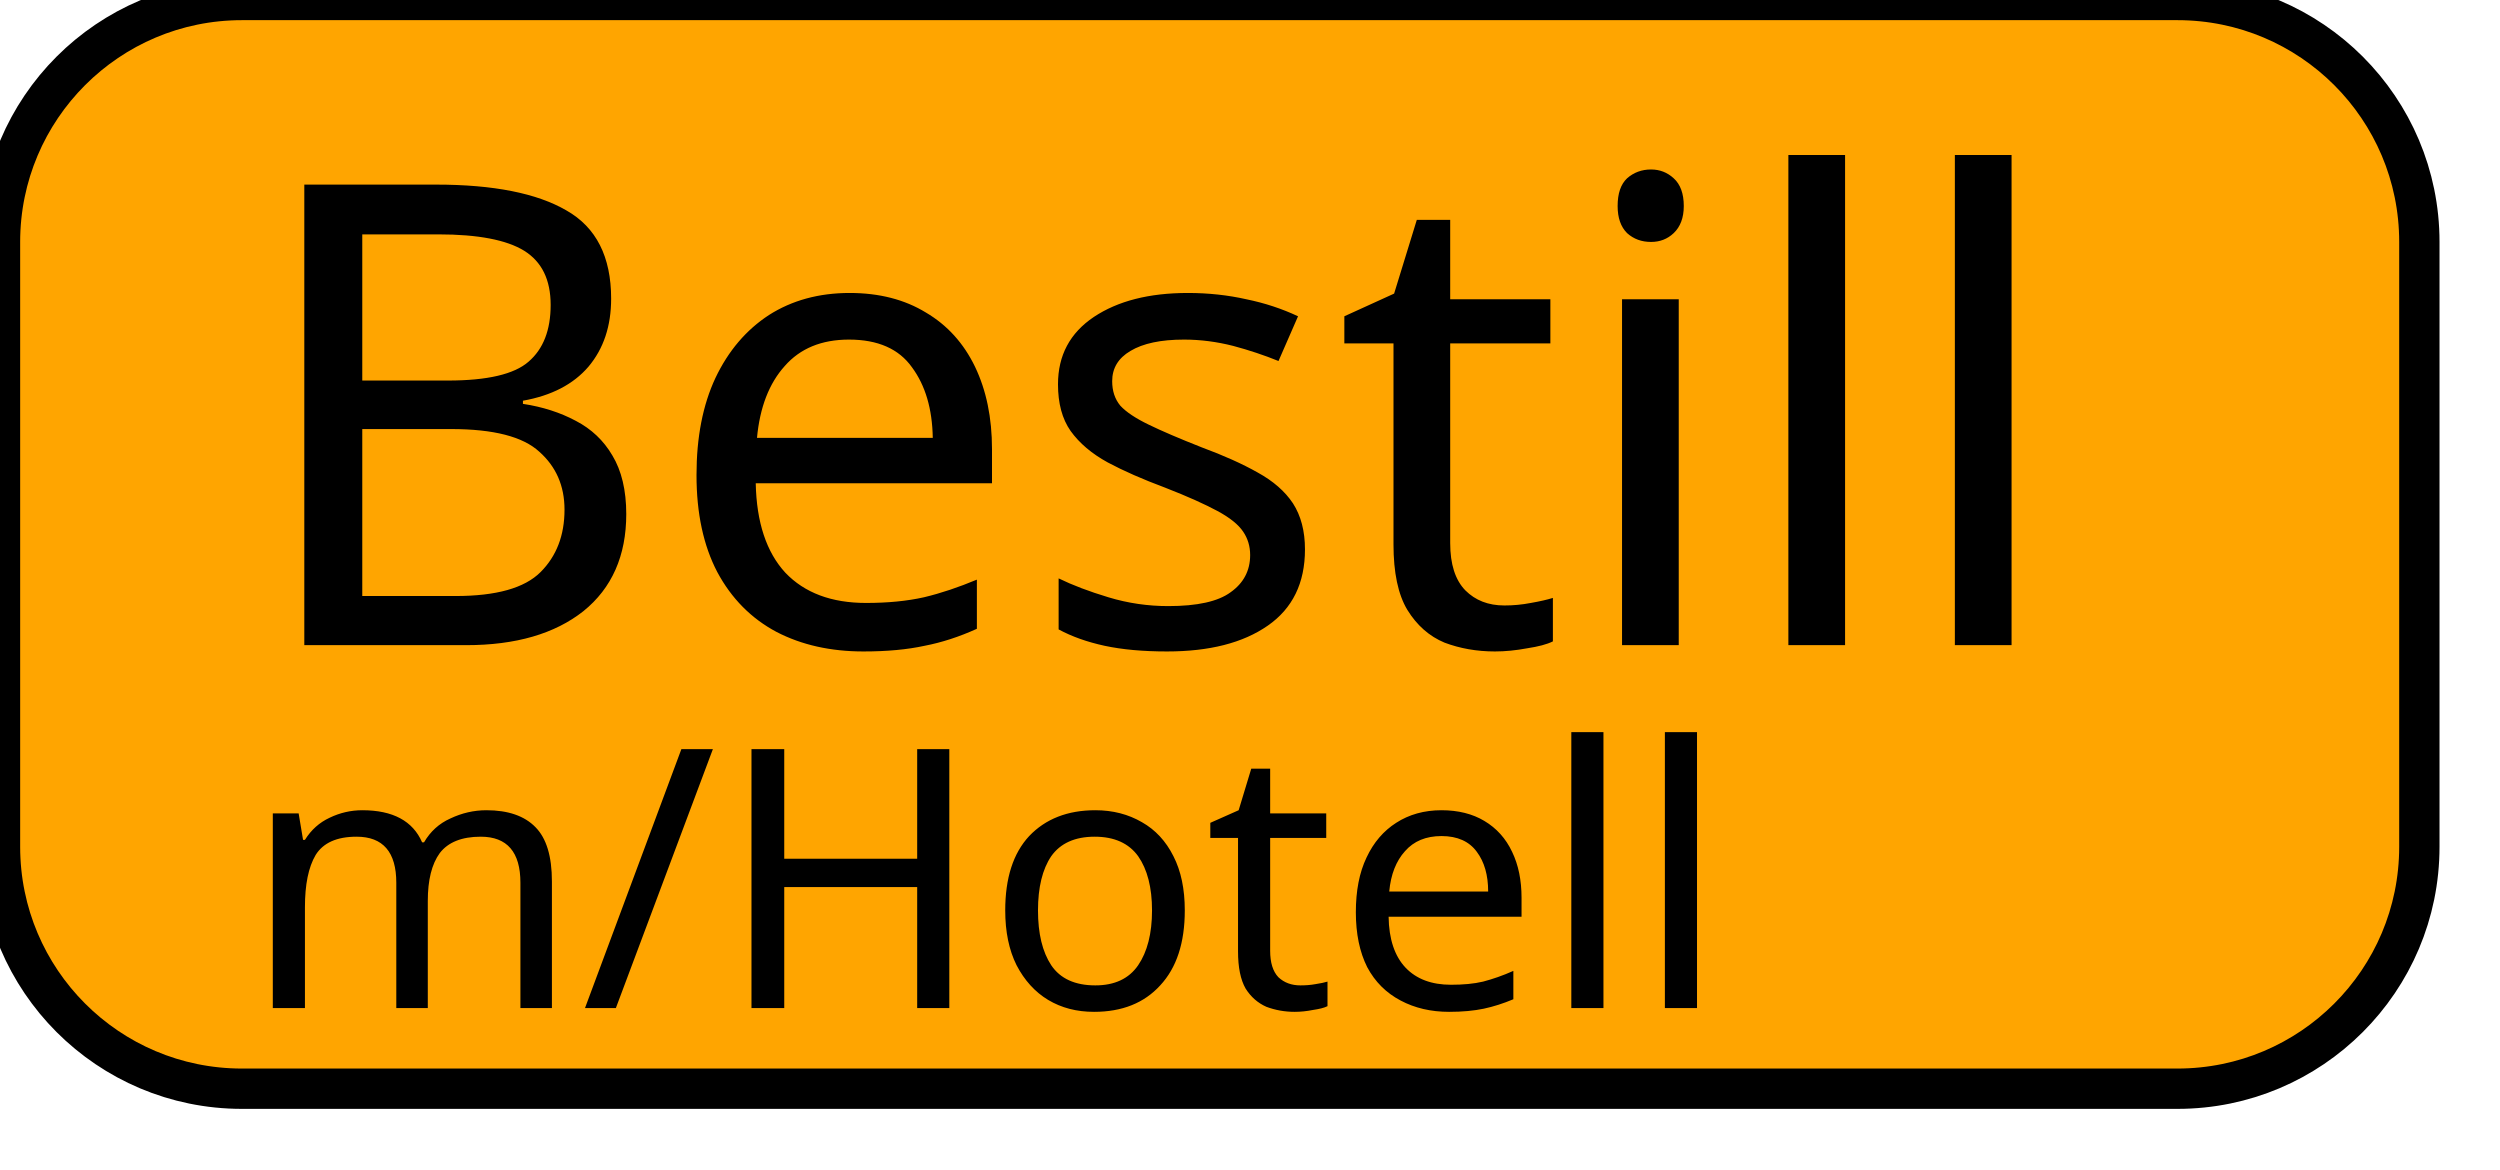
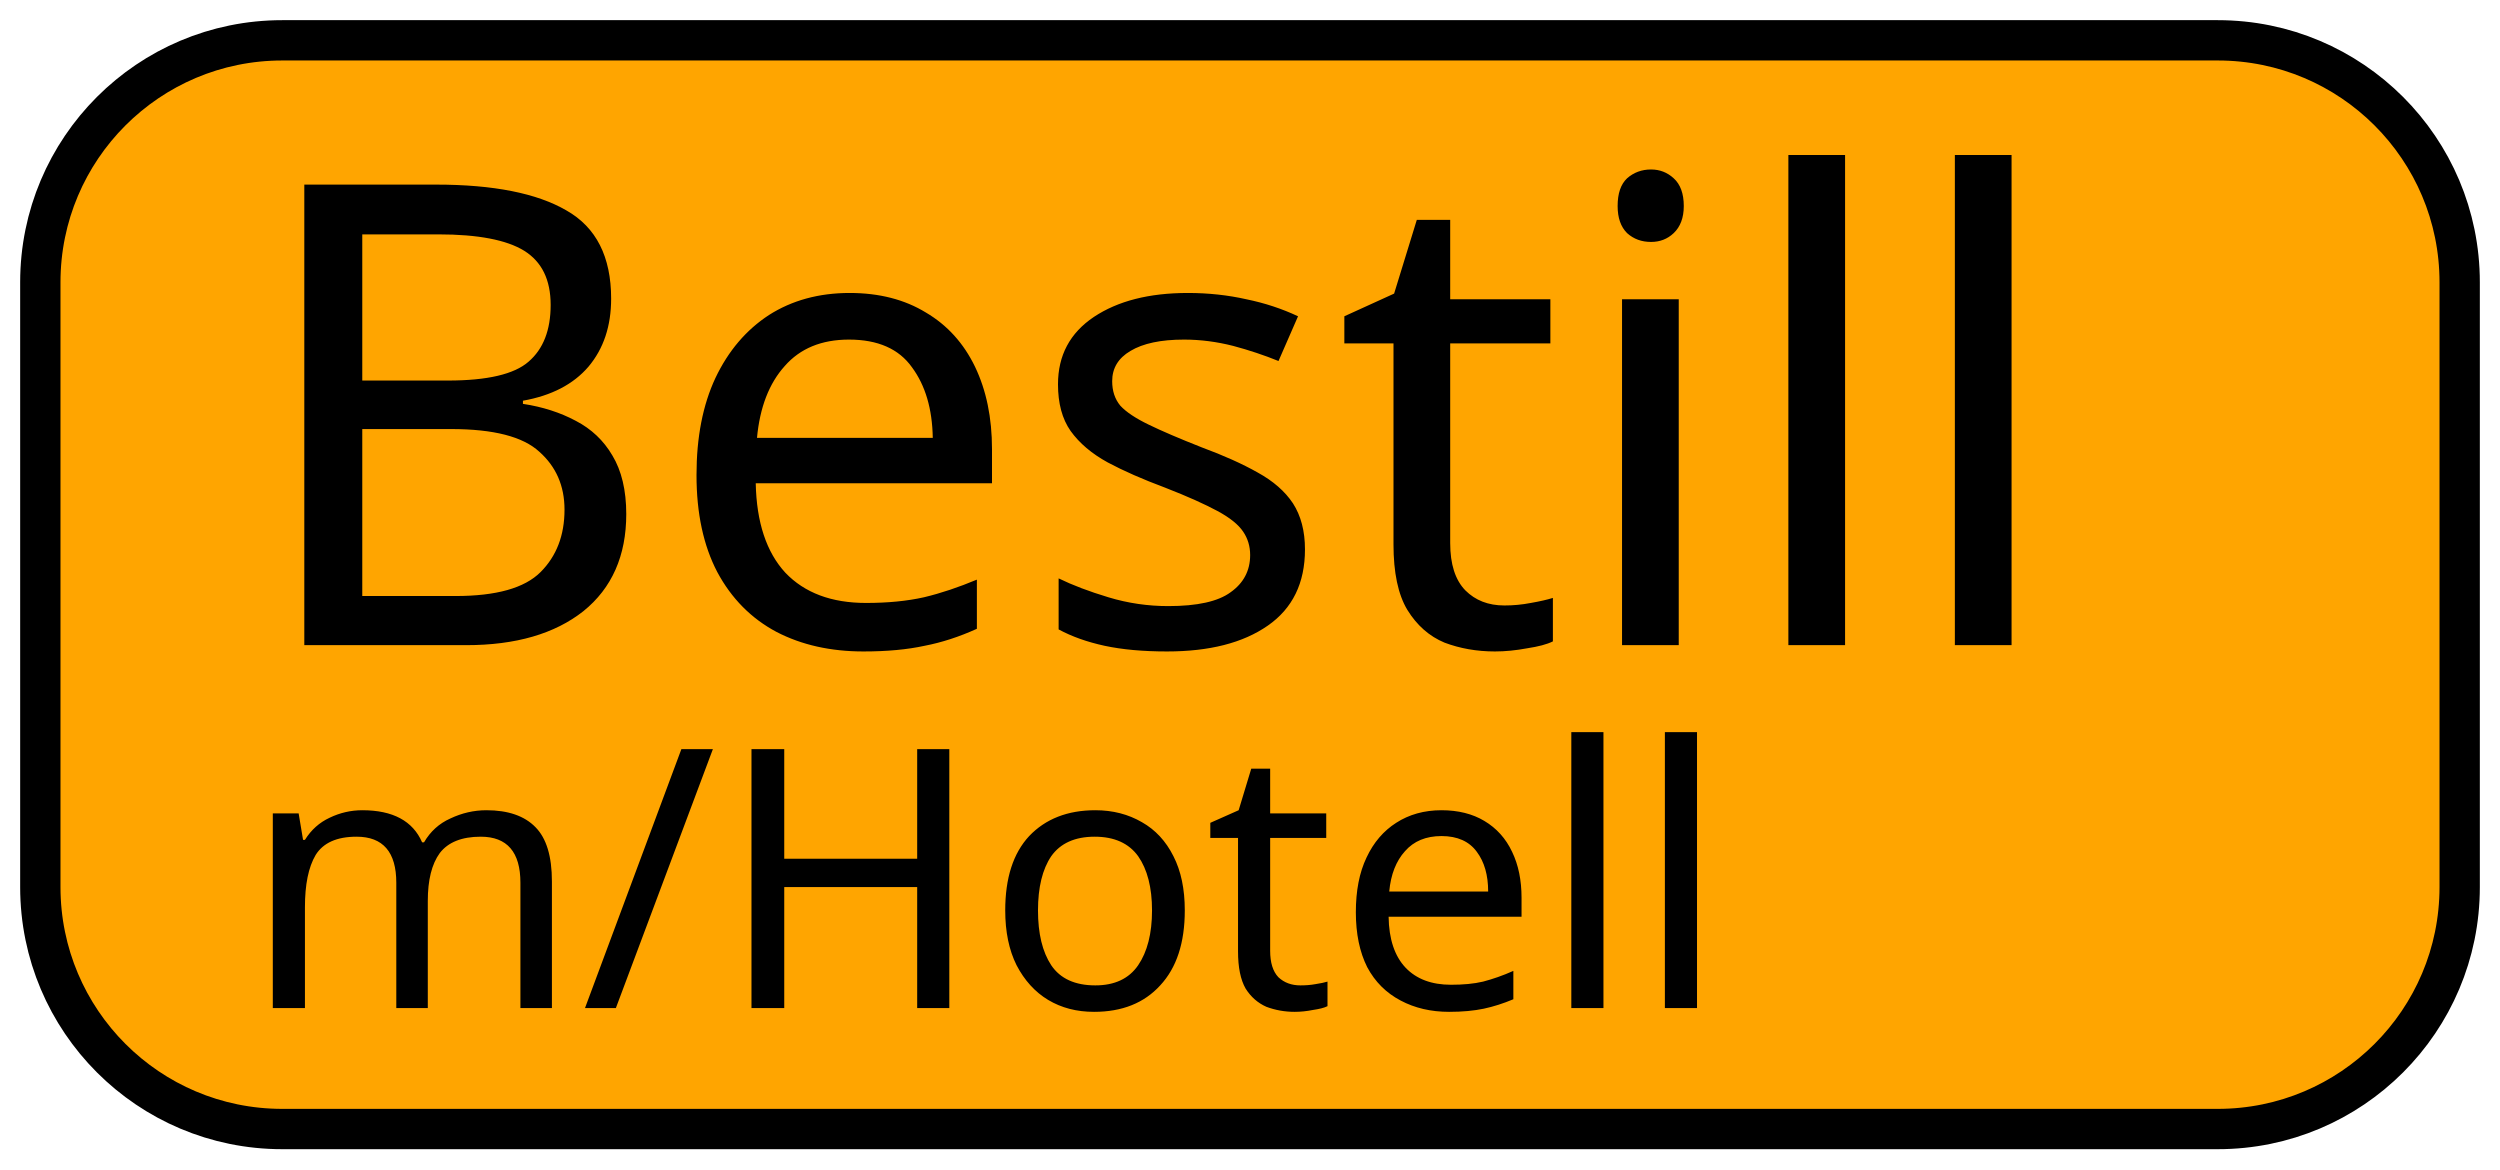
<svg xmlns="http://www.w3.org/2000/svg" version="1.1" width="62" height="29">
  <g id="orderButton">
-     <rect x="0" y="0" width="60" height="27" rx="6" ry="6" fill="orange" stroke="black" stroke-width="1" />
+     <rect x="1" y="1" width="60" height="27" rx="6" ry="6" fill="orange" stroke="black" stroke-width="1" />
    <text x="6" y="16" fill="black" font-family="Verdana" font-size="16">Bestill</text>
    <text x="6" y="25" fill="black" font-family="Verdana" font-size="9">m/Hotell</text>
  </g>
</svg>
